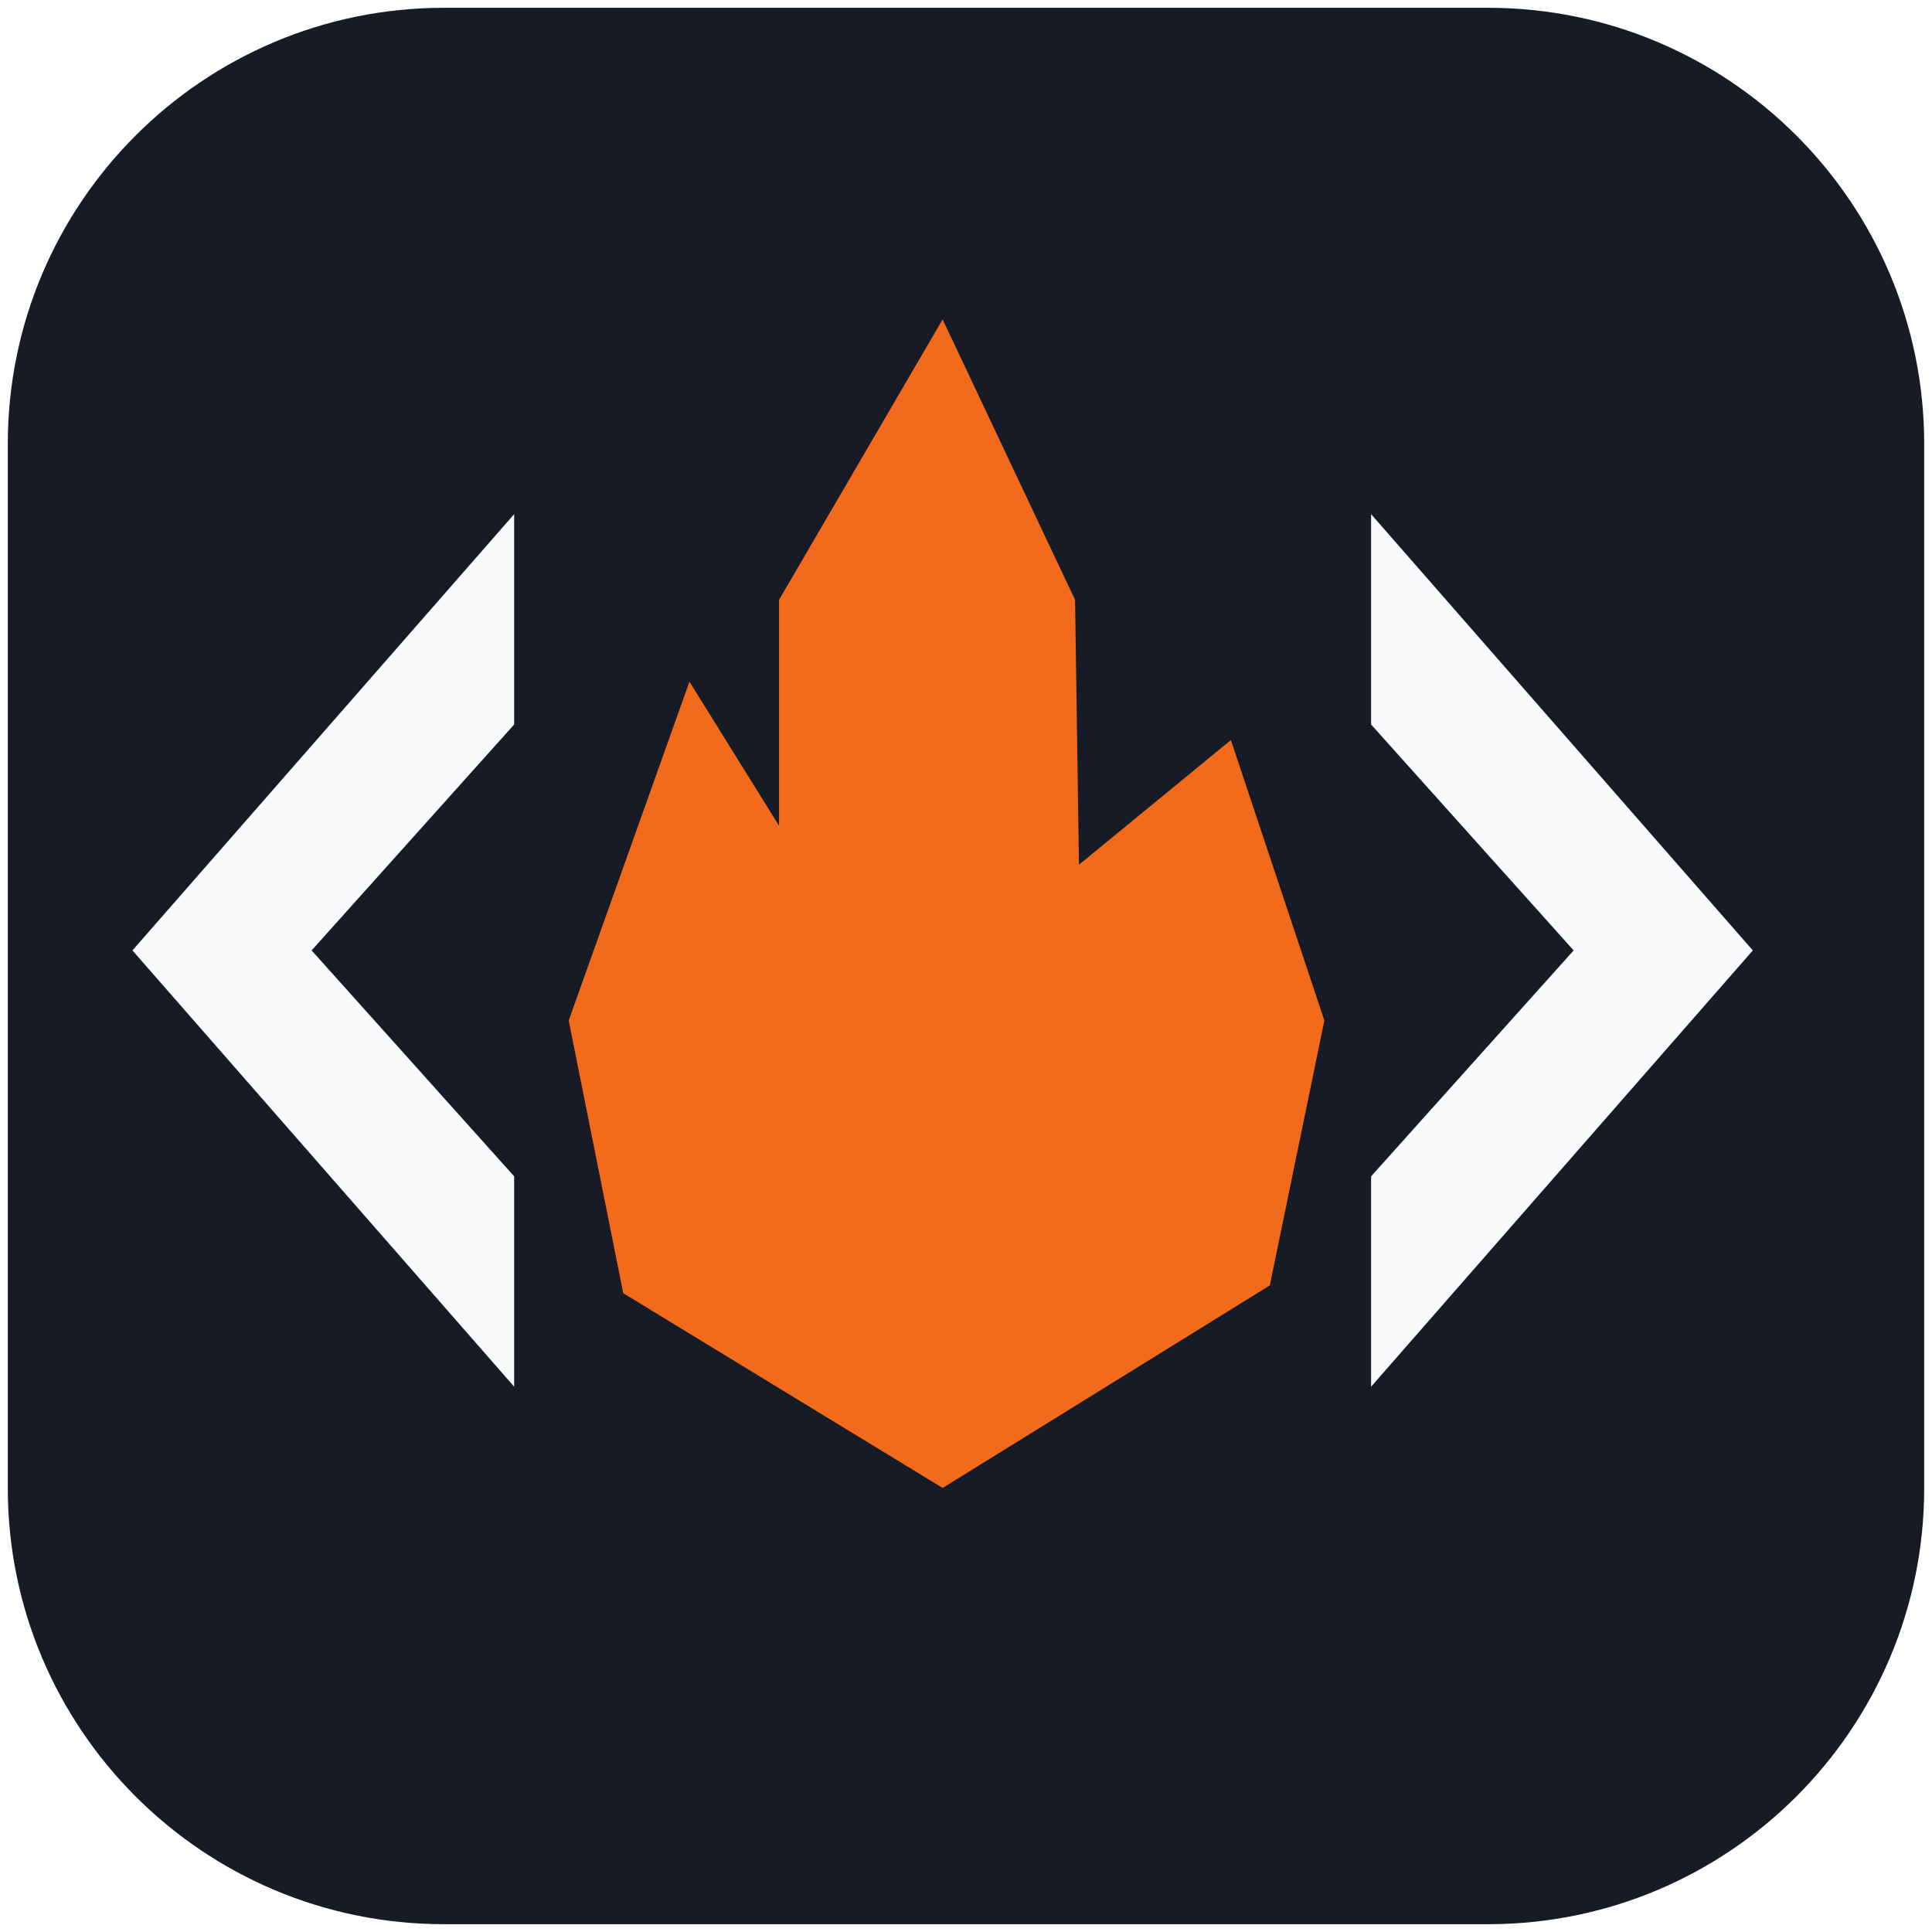
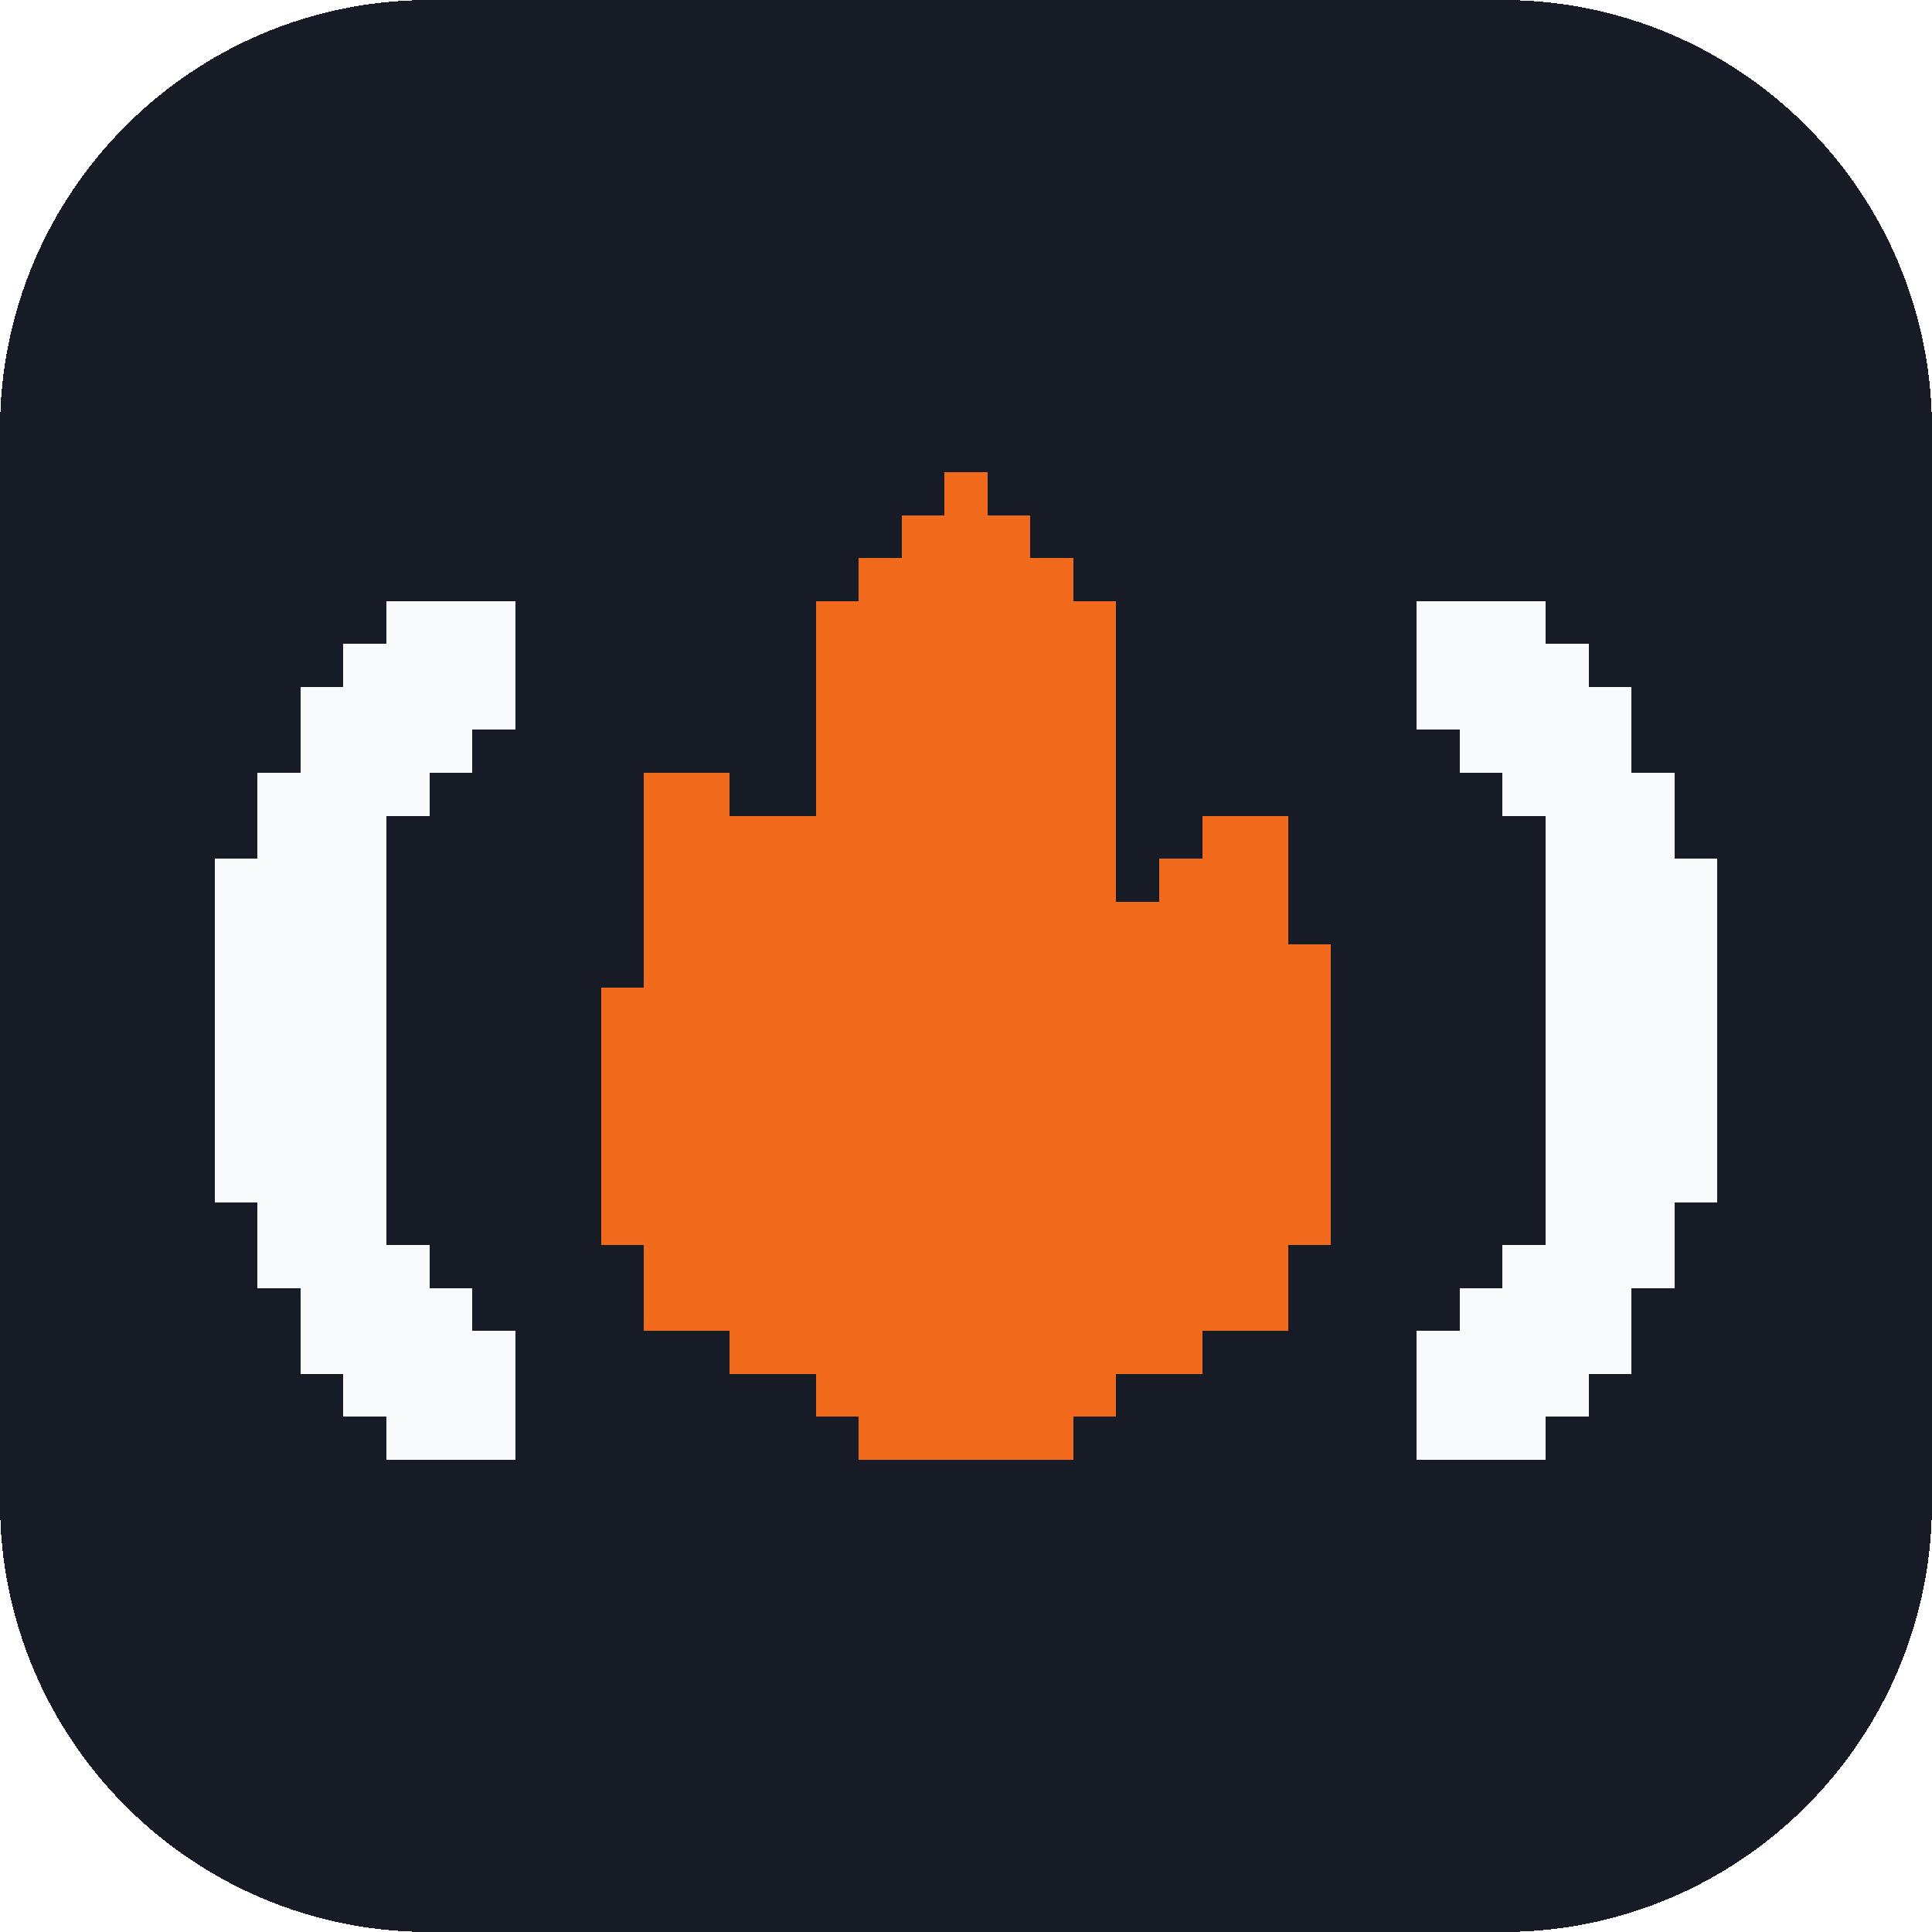
- <svg xmlns="http://www.w3.org/2000/svg" viewBox="26 28 496 496" width="512" height="512">
-   <rect x="28" y="30" width="492" height="492" rx="112" fill="#171B26" />
+ <svg xmlns="http://www.w3.org/2000/svg" viewBox="0 0 45 45" width="512" height="512" shape-rendering="crispEdges">
+   <rect x="0" y="0" width="45" height="45" rx="10" fill="#171B26" />
  <g fill="#F8FAFC">
-     <polygon points="158,160 60,272 158,384 158,330 106,272 158,214" />
-     <polygon points="378,160 476,272 378,384 378,330 430,272 378,214" />
+     <rect x="9" y="14" width="3" height="1" />
+     <rect x="8" y="15" width="4" height="1" />
+     <rect x="7" y="16" width="5" height="1" />
+     <rect x="7" y="17" width="4" height="1" />
+     <rect x="6" y="18" width="4" height="1" />
+     <rect x="6" y="19" width="3" height="1" />
+     <rect x="5" y="20" width="4" height="1" />
+     <rect x="5" y="21" width="4" height="1" />
+     <rect x="5" y="22" width="4" height="1" />
+     <rect x="5" y="23" width="4" height="1" />
+     <rect x="5" y="24" width="4" height="1" />
+     <rect x="5" y="25" width="4" height="1" />
+     <rect x="5" y="26" width="4" height="1" />
+     <rect x="5" y="27" width="4" height="1" />
+     <rect x="6" y="28" width="3" height="1" />
+     <rect x="6" y="29" width="4" height="1" />
+     <rect x="7" y="30" width="4" height="1" />
+     <rect x="7" y="31" width="5" height="1" />
+     <rect x="8" y="32" width="4" height="1" />
+     <rect x="9" y="33" width="3" height="1" />
  </g>
-   <polygon fill="#F26B1D" points="268,110 302,182 303,250 342,218 366,290 352,358 268,410 186,360 172,290 203,203 226,240 226,182" />
+   <g fill="#F8FAFC">
+     <rect x="33" y="14" width="3" height="1" />
+     <rect x="33" y="15" width="4" height="1" />
+     <rect x="33" y="16" width="5" height="1" />
+     <rect x="34" y="17" width="4" height="1" />
+     <rect x="35" y="18" width="4" height="1" />
+     <rect x="36" y="19" width="3" height="1" />
+     <rect x="36" y="20" width="4" height="1" />
+     <rect x="36" y="21" width="4" height="1" />
+     <rect x="36" y="22" width="4" height="1" />
+     <rect x="36" y="23" width="4" height="1" />
+     <rect x="36" y="24" width="4" height="1" />
+     <rect x="36" y="25" width="4" height="1" />
+     <rect x="36" y="26" width="4" height="1" />
+     <rect x="36" y="27" width="4" height="1" />
+     <rect x="36" y="28" width="3" height="1" />
+     <rect x="35" y="29" width="4" height="1" />
+     <rect x="34" y="30" width="4" height="1" />
+     <rect x="33" y="31" width="5" height="1" />
+     <rect x="33" y="32" width="4" height="1" />
+     <rect x="33" y="33" width="3" height="1" />
+   </g>
+   <g fill="#F26B1D">
+     <rect x="22" y="11" width="1" height="1" />
+     <rect x="21" y="12" width="3" height="1" />
+     <rect x="20" y="13" width="5" height="1" />
+     <rect x="19" y="14" width="7" height="1" />
+     <rect x="19" y="15" width="7" height="1" />
+     <rect x="19" y="16" width="7" height="1" />
+     <rect x="19" y="17" width="7" height="1" />
+     <rect x="15" y="18" width="2" height="1" />
+     <rect x="19" y="18" width="7" height="1" />
+     <rect x="15" y="19" width="11" height="1" />
+     <rect x="28" y="19" width="2" height="1" />
+     <rect x="15" y="20" width="11" height="1" />
+     <rect x="27" y="20" width="3" height="1" />
+     <rect x="15" y="21" width="15" height="1" />
+     <rect x="15" y="22" width="16" height="1" />
+     <rect x="14" y="23" width="17" height="1" />
+     <rect x="14" y="24" width="17" height="1" />
+     <rect x="14" y="25" width="17" height="1" />
+     <rect x="14" y="26" width="17" height="1" />
+     <rect x="14" y="27" width="17" height="1" />
+     <rect x="14" y="28" width="17" height="1" />
+     <rect x="15" y="29" width="15" height="1" />
+     <rect x="15" y="30" width="15" height="1" />
+     <rect x="17" y="31" width="11" height="1" />
+     <rect x="19" y="32" width="7" height="1" />
+     <rect x="20" y="33" width="5" height="1" />
+   </g>
</svg>
